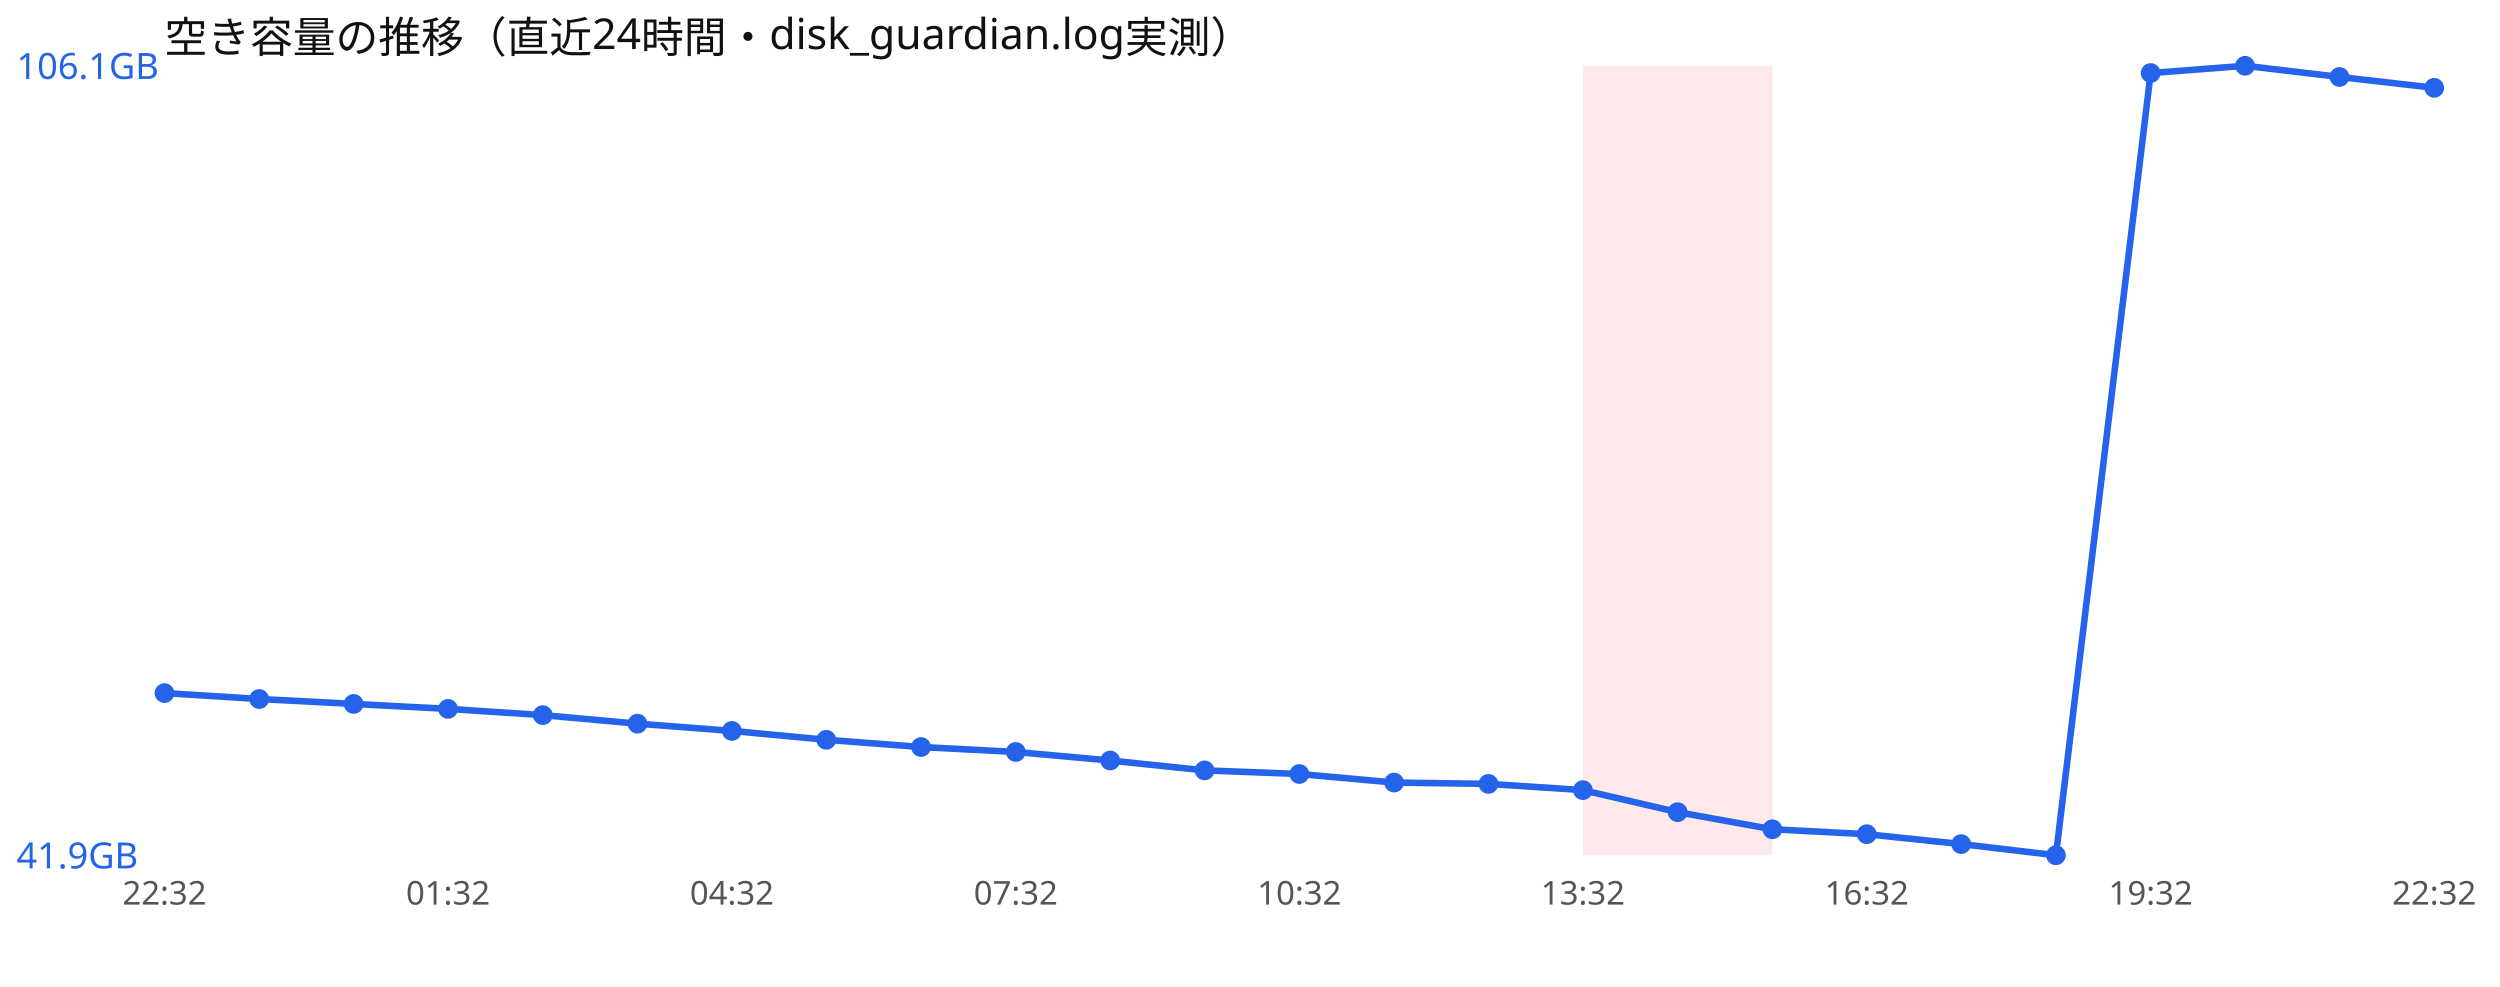
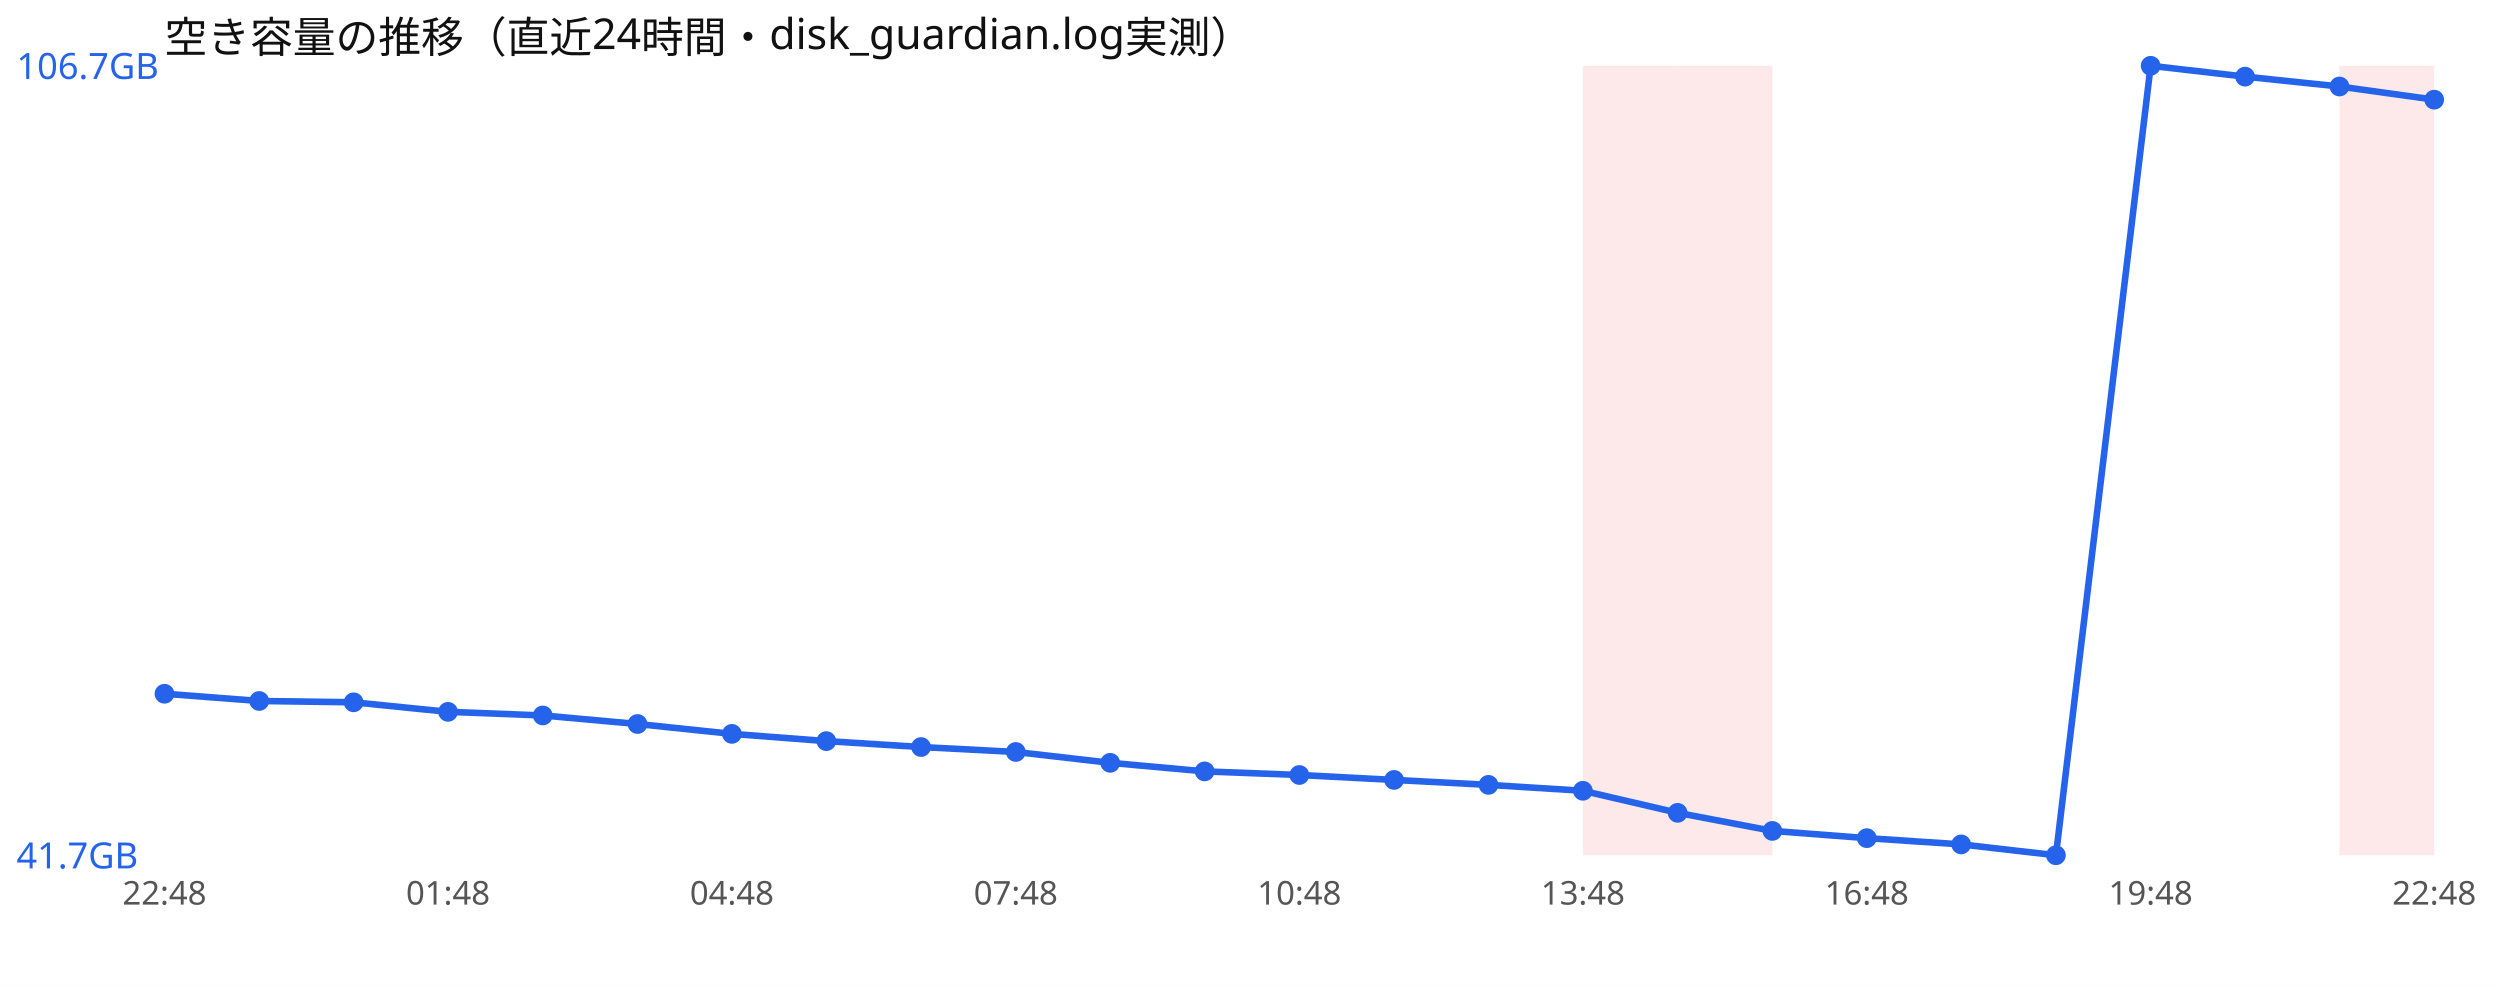
<svg xmlns="http://www.w3.org/2000/svg" width="760" height="300" viewBox="0 0 760 300" font-family="sans-serif">
  <rect width="760" height="300" fill="#ffffff" />
  <text x="50" y="16" font-size="13" fill="#111">空き容量の推移（直近24時間・disk_guardian.log実測）</text>
  <rect x="481.2" y="20" width="28.8" height="240" fill="#ef4444" opacity="0.12" />
  <rect x="510.0" y="20" width="28.8" height="240" fill="#ef4444" opacity="0.12" />
-   <polyline points="50.0,210.7 78.8,212.5 107.5,214.0 136.2,215.5 165.0,217.4 193.8,220.0 222.5,222.2 251.2,224.9 280.0,227.1 308.8,228.6 337.5,231.2 366.2,234.2 395.0,235.3 423.8,237.9 452.5,238.3 481.2,240.2 510.0,246.9 538.8,252.1 567.5,253.6 596.2,256.6 625.0,260.0 653.8,22.2 682.5,20.0 711.2,23.4 740.0,26.7" fill="none" stroke="#2563eb" stroke-width="2" />
-   <circle cx="50.0" cy="210.7" r="3" fill="#2563eb" />
-   <circle cx="78.8" cy="212.5" r="3" fill="#2563eb" />
-   <circle cx="107.5" cy="214.0" r="3" fill="#2563eb" />
-   <circle cx="136.2" cy="215.5" r="3" fill="#2563eb" />
-   <circle cx="165.0" cy="217.4" r="3" fill="#2563eb" />
-   <circle cx="193.8" cy="220.0" r="3" fill="#2563eb" />
-   <circle cx="222.5" cy="222.2" r="3" fill="#2563eb" />
-   <circle cx="251.2" cy="224.9" r="3" fill="#2563eb" />
+   <rect x="711.2" y="20" width="28.8" height="240" fill="#ef4444" opacity="0.12" />
+   <polyline points="50.0,210.9 78.8,213.1 107.5,213.5 136.2,216.4 165.0,217.5 193.8,220.1 222.5,223.1 251.2,225.3 280.0,227.1 308.8,228.6 337.5,231.9 366.2,234.5 395.0,235.6 423.8,237.1 452.5,238.6 481.2,240.4 510.0,247.1 538.8,252.6 567.5,254.8 596.2,256.7 625.0,260.0 653.8,20.0 682.5,23.3 711.2,26.3 740.0,30.3" fill="none" stroke="#2563eb" stroke-width="2" />
+   <circle cx="50.0" cy="210.9" r="3" fill="#2563eb" />
+   <circle cx="78.8" cy="213.1" r="3" fill="#2563eb" />
+   <circle cx="107.5" cy="213.5" r="3" fill="#2563eb" />
+   <circle cx="136.2" cy="216.4" r="3" fill="#2563eb" />
+   <circle cx="165.0" cy="217.5" r="3" fill="#2563eb" />
+   <circle cx="193.8" cy="220.1" r="3" fill="#2563eb" />
+   <circle cx="222.5" cy="223.1" r="3" fill="#2563eb" />
+   <circle cx="251.2" cy="225.3" r="3" fill="#2563eb" />
  <circle cx="280.0" cy="227.1" r="3" fill="#2563eb" />
  <circle cx="308.8" cy="228.6" r="3" fill="#2563eb" />
-   <circle cx="337.5" cy="231.2" r="3" fill="#2563eb" />
-   <circle cx="366.2" cy="234.2" r="3" fill="#2563eb" />
-   <circle cx="395.0" cy="235.3" r="3" fill="#2563eb" />
-   <circle cx="423.8" cy="237.9" r="3" fill="#2563eb" />
-   <circle cx="452.5" cy="238.3" r="3" fill="#2563eb" />
-   <circle cx="481.2" cy="240.2" r="3" fill="#2563eb" />
-   <circle cx="510.0" cy="246.9" r="3" fill="#2563eb" />
-   <circle cx="538.8" cy="252.1" r="3" fill="#2563eb" />
-   <circle cx="567.5" cy="253.6" r="3" fill="#2563eb" />
-   <circle cx="596.2" cy="256.6" r="3" fill="#2563eb" />
+   <circle cx="337.5" cy="231.9" r="3" fill="#2563eb" />
+   <circle cx="366.2" cy="234.5" r="3" fill="#2563eb" />
+   <circle cx="395.0" cy="235.6" r="3" fill="#2563eb" />
+   <circle cx="423.8" cy="237.1" r="3" fill="#2563eb" />
+   <circle cx="452.5" cy="238.6" r="3" fill="#2563eb" />
+   <circle cx="481.2" cy="240.4" r="3" fill="#2563eb" />
+   <circle cx="510.0" cy="247.1" r="3" fill="#2563eb" />
+   <circle cx="538.8" cy="252.6" r="3" fill="#2563eb" />
+   <circle cx="567.5" cy="254.8" r="3" fill="#2563eb" />
+   <circle cx="596.2" cy="256.7" r="3" fill="#2563eb" />
  <circle cx="625.0" cy="260.0" r="3" fill="#2563eb" />
-   <circle cx="653.8" cy="22.2" r="3" fill="#2563eb" />
-   <circle cx="682.5" cy="20.0" r="3" fill="#2563eb" />
-   <circle cx="711.2" cy="23.4" r="3" fill="#2563eb" />
-   <circle cx="740.0" cy="26.7" r="3" fill="#2563eb" />
-   <text x="5" y="24.0" font-size="11" fill="#2563eb">106.1GB</text>
-   <text x="5" y="264.0" font-size="11" fill="#2563eb">41.9GB</text>
-   <text x="50.0" y="275" font-size="10" fill="#555" text-anchor="middle">22:32</text>
-   <text x="136.2" y="275" font-size="10" fill="#555" text-anchor="middle">01:32</text>
-   <text x="222.5" y="275" font-size="10" fill="#555" text-anchor="middle">04:32</text>
-   <text x="308.8" y="275" font-size="10" fill="#555" text-anchor="middle">07:32</text>
-   <text x="395.0" y="275" font-size="10" fill="#555" text-anchor="middle">10:32</text>
-   <text x="481.2" y="275" font-size="10" fill="#555" text-anchor="middle">13:32</text>
-   <text x="567.5" y="275" font-size="10" fill="#555" text-anchor="middle">16:32</text>
-   <text x="653.8" y="275" font-size="10" fill="#555" text-anchor="middle">19:32</text>
-   <text x="740.0" y="275" font-size="10" fill="#555" text-anchor="middle">22:32</text>
+   <circle cx="653.8" cy="20.0" r="3" fill="#2563eb" />
+   <circle cx="682.5" cy="23.3" r="3" fill="#2563eb" />
+   <circle cx="711.2" cy="26.3" r="3" fill="#2563eb" />
+   <circle cx="740.0" cy="30.3" r="3" fill="#2563eb" />
+   <text x="5" y="24.0" font-size="11" fill="#2563eb">106.7GB</text>
+   <text x="5" y="264.0" font-size="11" fill="#2563eb">41.7GB</text>
+   <text x="50.0" y="275" font-size="10" fill="#555" text-anchor="middle">22:48</text>
+   <text x="136.2" y="275" font-size="10" fill="#555" text-anchor="middle">01:48</text>
+   <text x="222.5" y="275" font-size="10" fill="#555" text-anchor="middle">04:48</text>
+   <text x="308.8" y="275" font-size="10" fill="#555" text-anchor="middle">07:48</text>
+   <text x="395.0" y="275" font-size="10" fill="#555" text-anchor="middle">10:48</text>
+   <text x="481.2" y="275" font-size="10" fill="#555" text-anchor="middle">13:48</text>
+   <text x="567.5" y="275" font-size="10" fill="#555" text-anchor="middle">16:48</text>
+   <text x="653.8" y="275" font-size="10" fill="#555" text-anchor="middle">19:48</text>
+   <text x="740.0" y="275" font-size="10" fill="#555" text-anchor="middle">22:48</text>
</svg>
